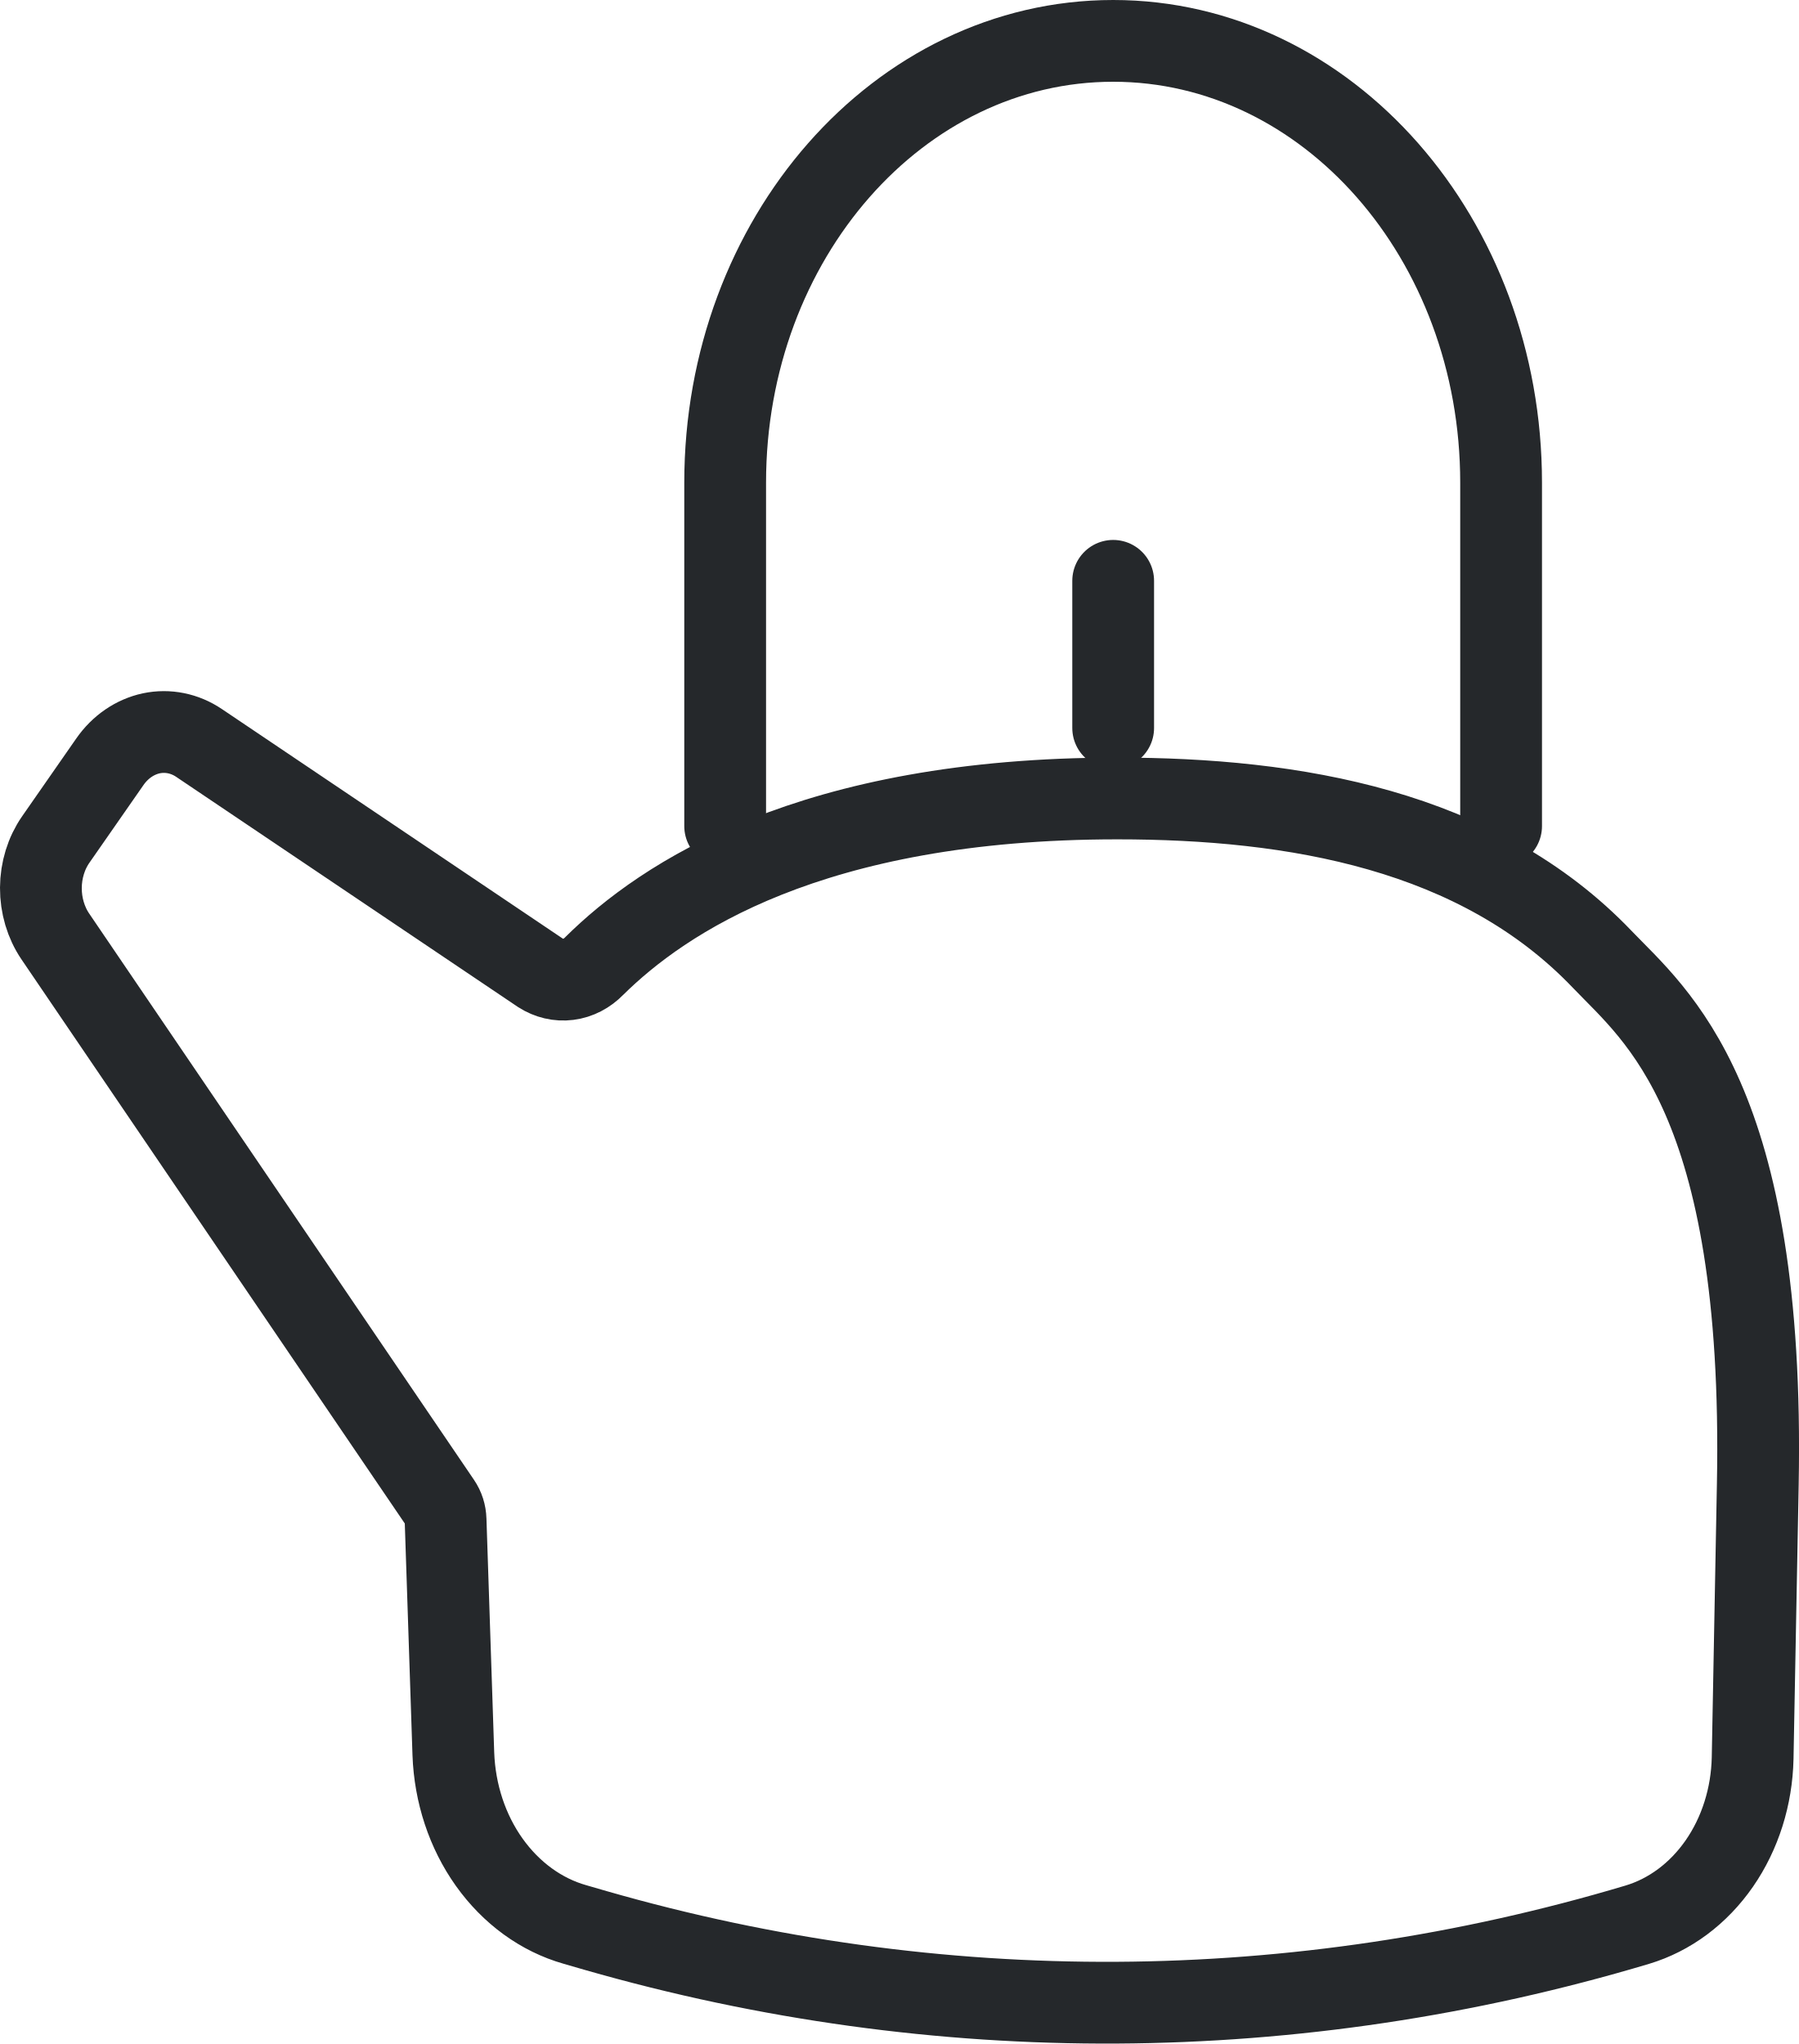
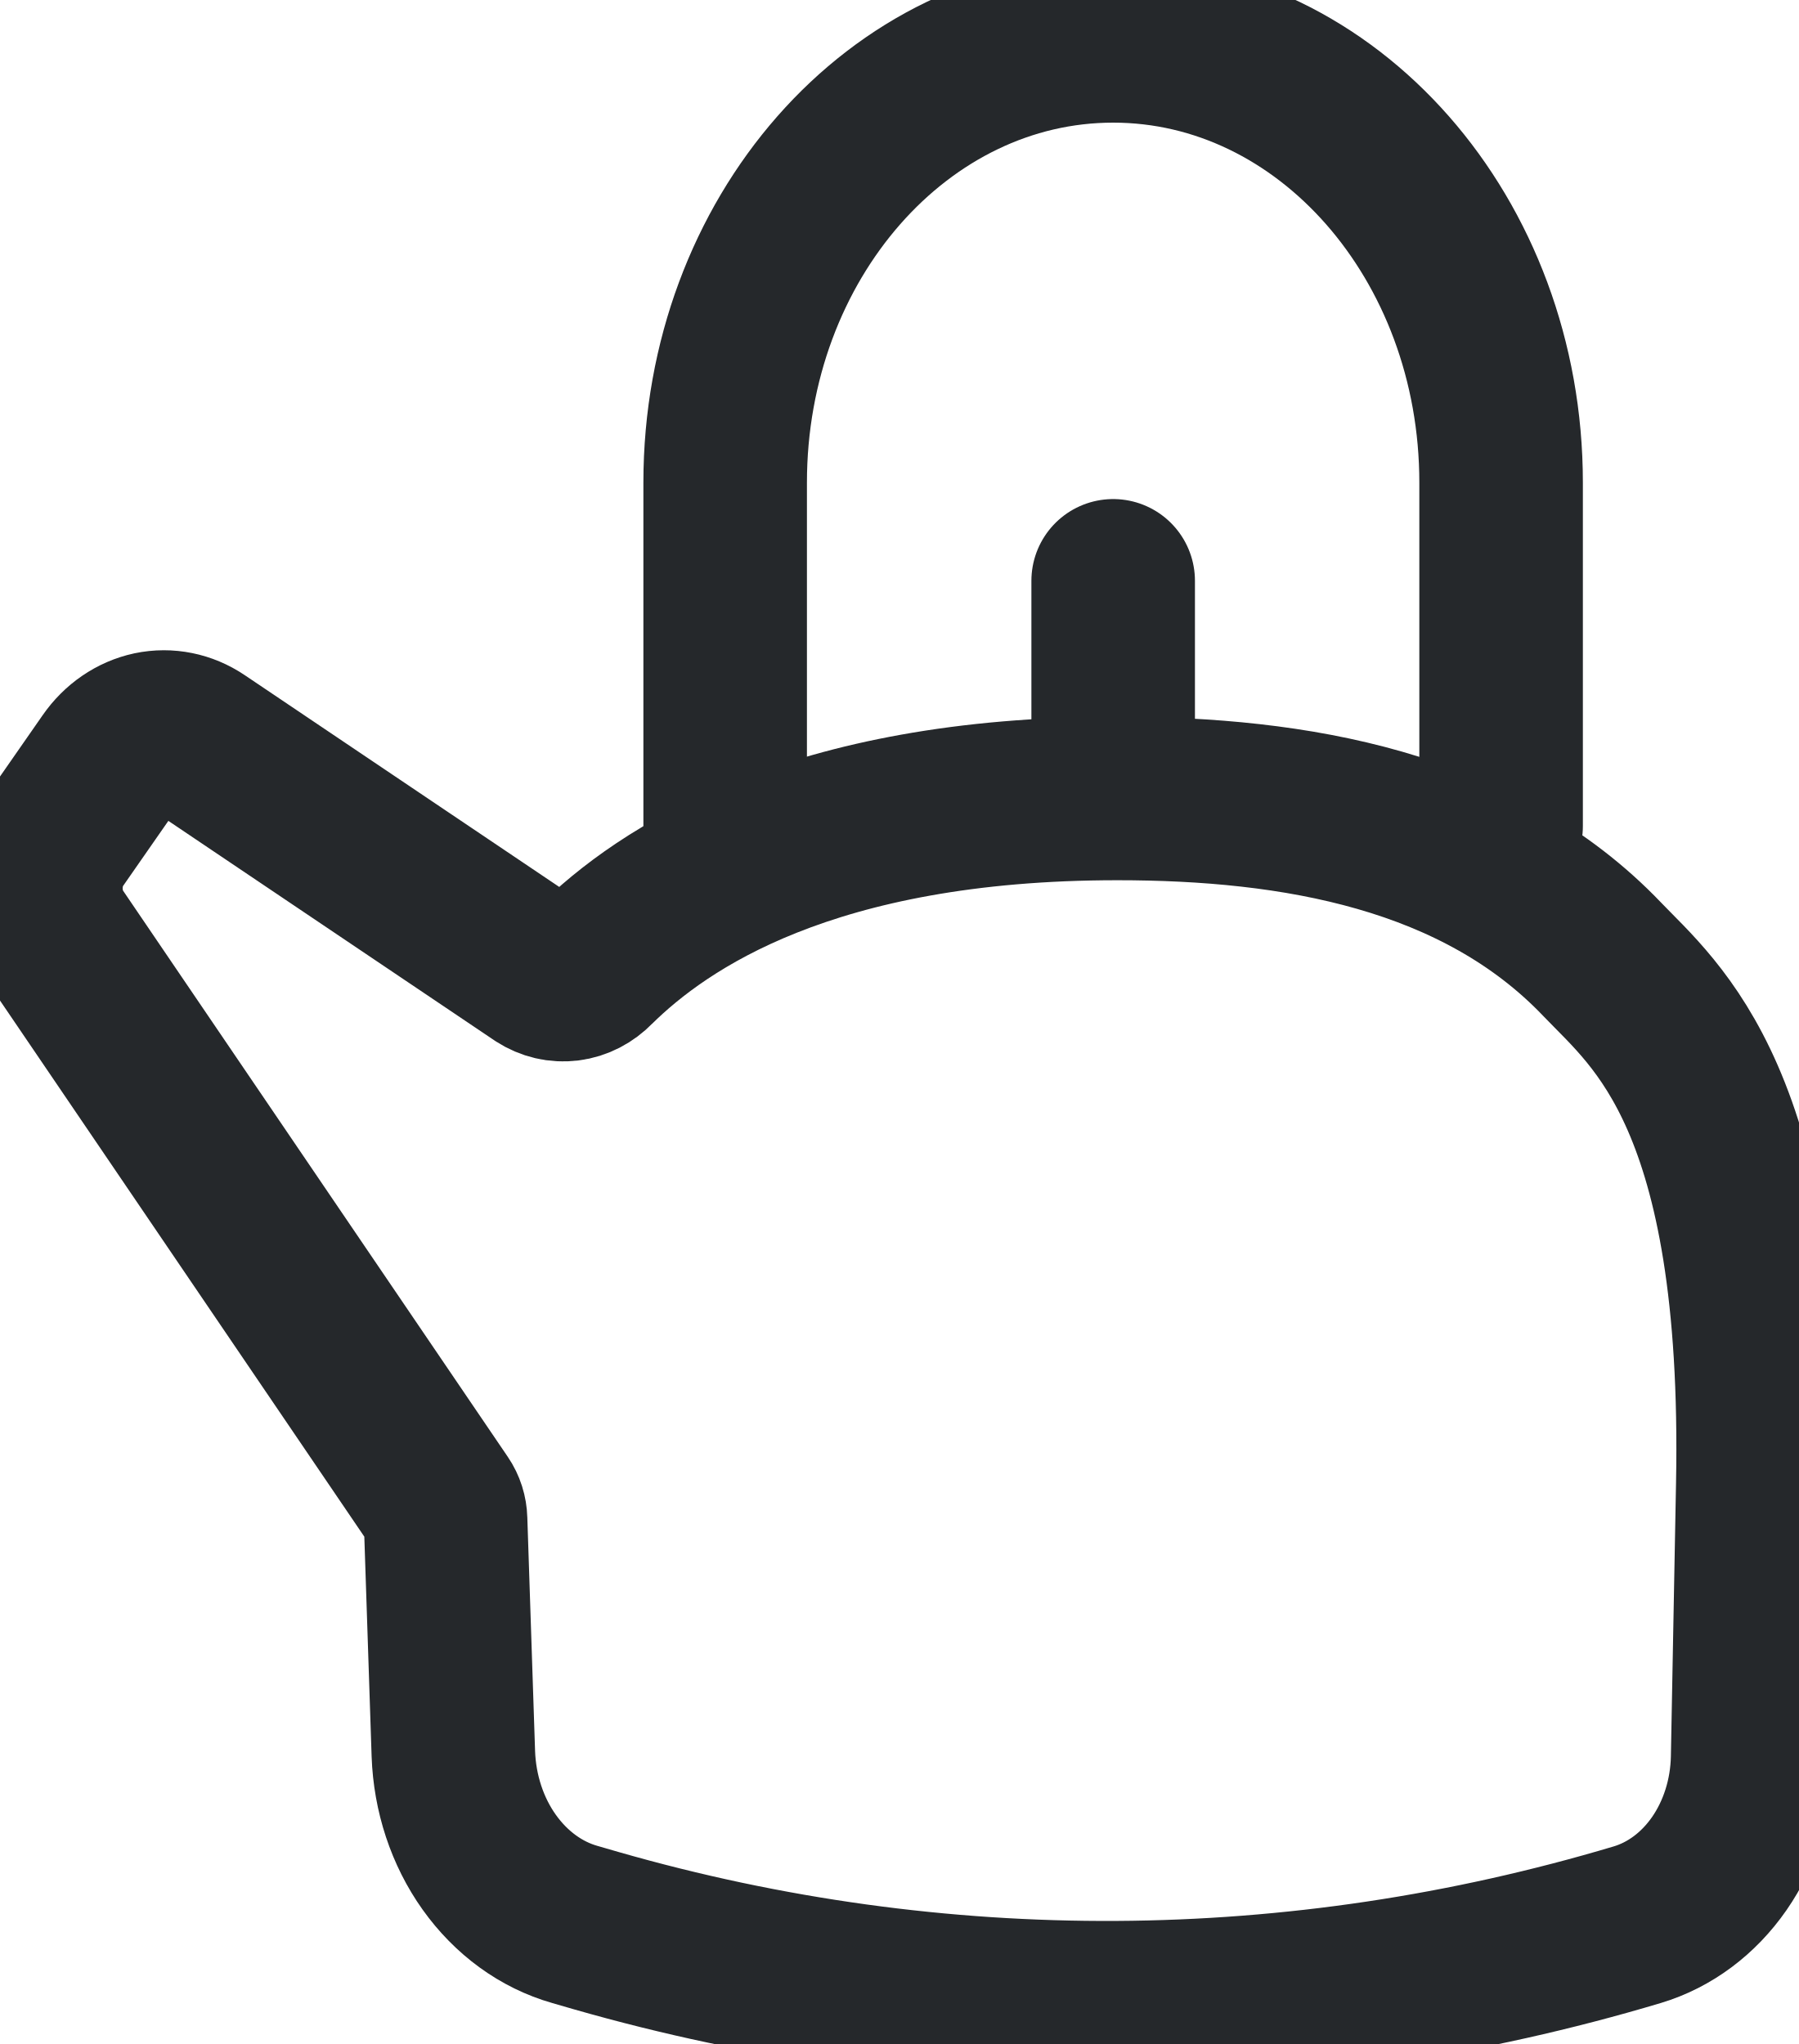
<svg xmlns="http://www.w3.org/2000/svg" width="22" height="25" viewBox="0 0 22 25" fill="none">
-   <path d="M18.357 10.104V5.903C18.357 2.919 16.233 0.5 13.613 0.5C10.992 0.5 8.868 2.919 8.868 5.903V10.104M13.613 8.904V7.104" stroke="#25282B" stroke-linecap="round" />
-   <path d="M0.676 11.453L5.383 18.381C5.424 18.441 5.447 18.513 5.449 18.588L5.544 21.45C5.561 21.935 5.715 22.401 5.983 22.777C6.251 23.153 6.618 23.421 7.03 23.538L7.289 23.613C11.471 24.813 15.851 24.788 20.022 23.541C20.419 23.422 20.771 23.16 21.026 22.792C21.28 22.425 21.423 21.973 21.433 21.504L21.496 18.155C21.586 13.436 20.248 12.418 19.595 11.735C18.08 10.148 15.828 9.766 13.664 9.766C9.912 9.766 8.107 10.985 7.268 11.814C7.18 11.905 7.069 11.963 6.95 11.978C6.831 11.993 6.712 11.965 6.608 11.898L2.434 9.087C2.259 8.969 2.052 8.927 1.851 8.969C1.651 9.012 1.47 9.135 1.343 9.318L0.682 10.268C0.565 10.436 0.501 10.645 0.5 10.859C0.499 11.074 0.561 11.283 0.676 11.453Z" stroke="#25282B" stroke-linecap="round" stroke-linejoin="round" />
+   <path d="M18.357 10.104V5.903C18.357 2.919 16.233 0.5 13.613 0.5C10.992 0.5 8.868 2.919 8.868 5.903V10.104M13.613 8.904V7.104" stroke="#25282B" stroke-width="2" stroke-linecap="round" />
+   <path d="M0.676 11.453L5.383 18.381C5.424 18.441 5.447 18.513 5.449 18.588L5.544 21.45C5.561 21.935 5.715 22.401 5.983 22.777C6.251 23.153 6.618 23.421 7.03 23.538L7.289 23.613C11.471 24.813 15.851 24.788 20.022 23.541C20.419 23.422 20.771 23.16 21.026 22.792C21.28 22.425 21.423 21.973 21.433 21.504L21.496 18.155C21.586 13.436 20.248 12.418 19.595 11.735C18.08 10.148 15.828 9.766 13.664 9.766C9.912 9.766 8.107 10.985 7.268 11.814C7.18 11.905 7.069 11.963 6.95 11.978C6.831 11.993 6.712 11.965 6.608 11.898L2.434 9.087C2.259 8.969 2.052 8.927 1.851 8.969C1.651 9.012 1.47 9.135 1.343 9.318L0.682 10.268C0.565 10.436 0.501 10.645 0.5 10.859C0.499 11.074 0.561 11.283 0.676 11.453Z" stroke="#25282B" stroke-width="2" stroke-linecap="round" stroke-linejoin="round" />
</svg>
